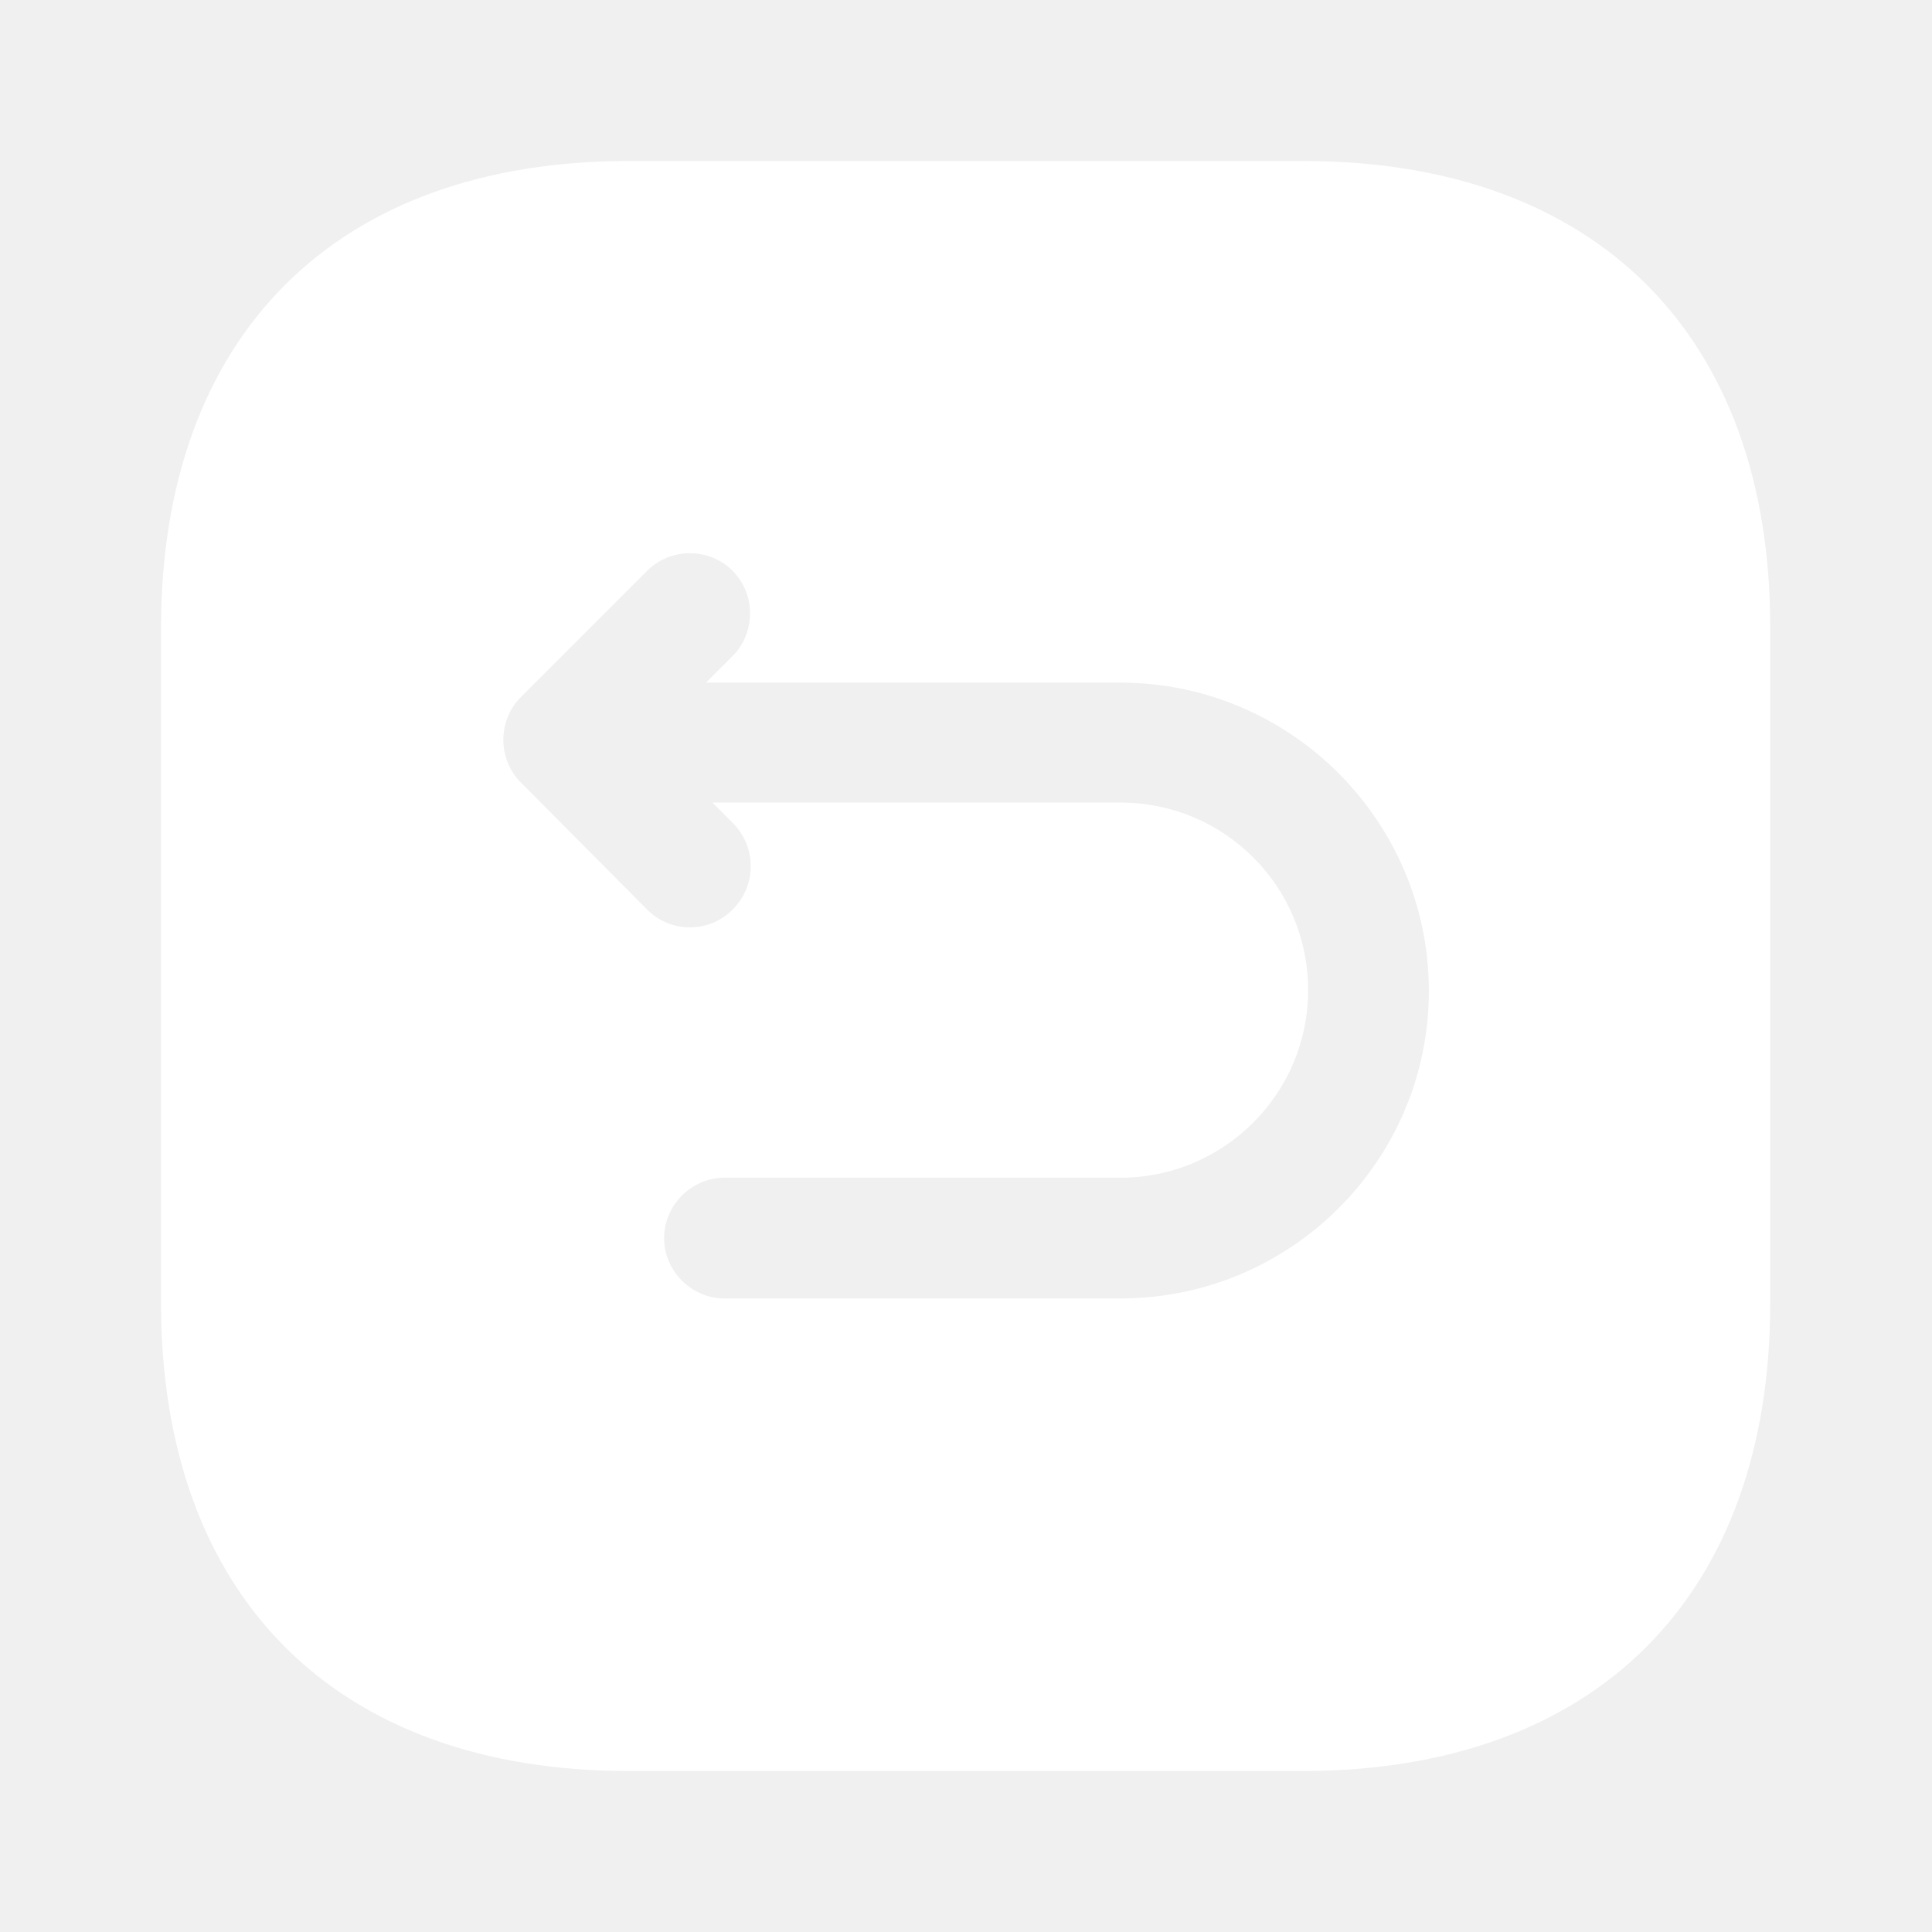
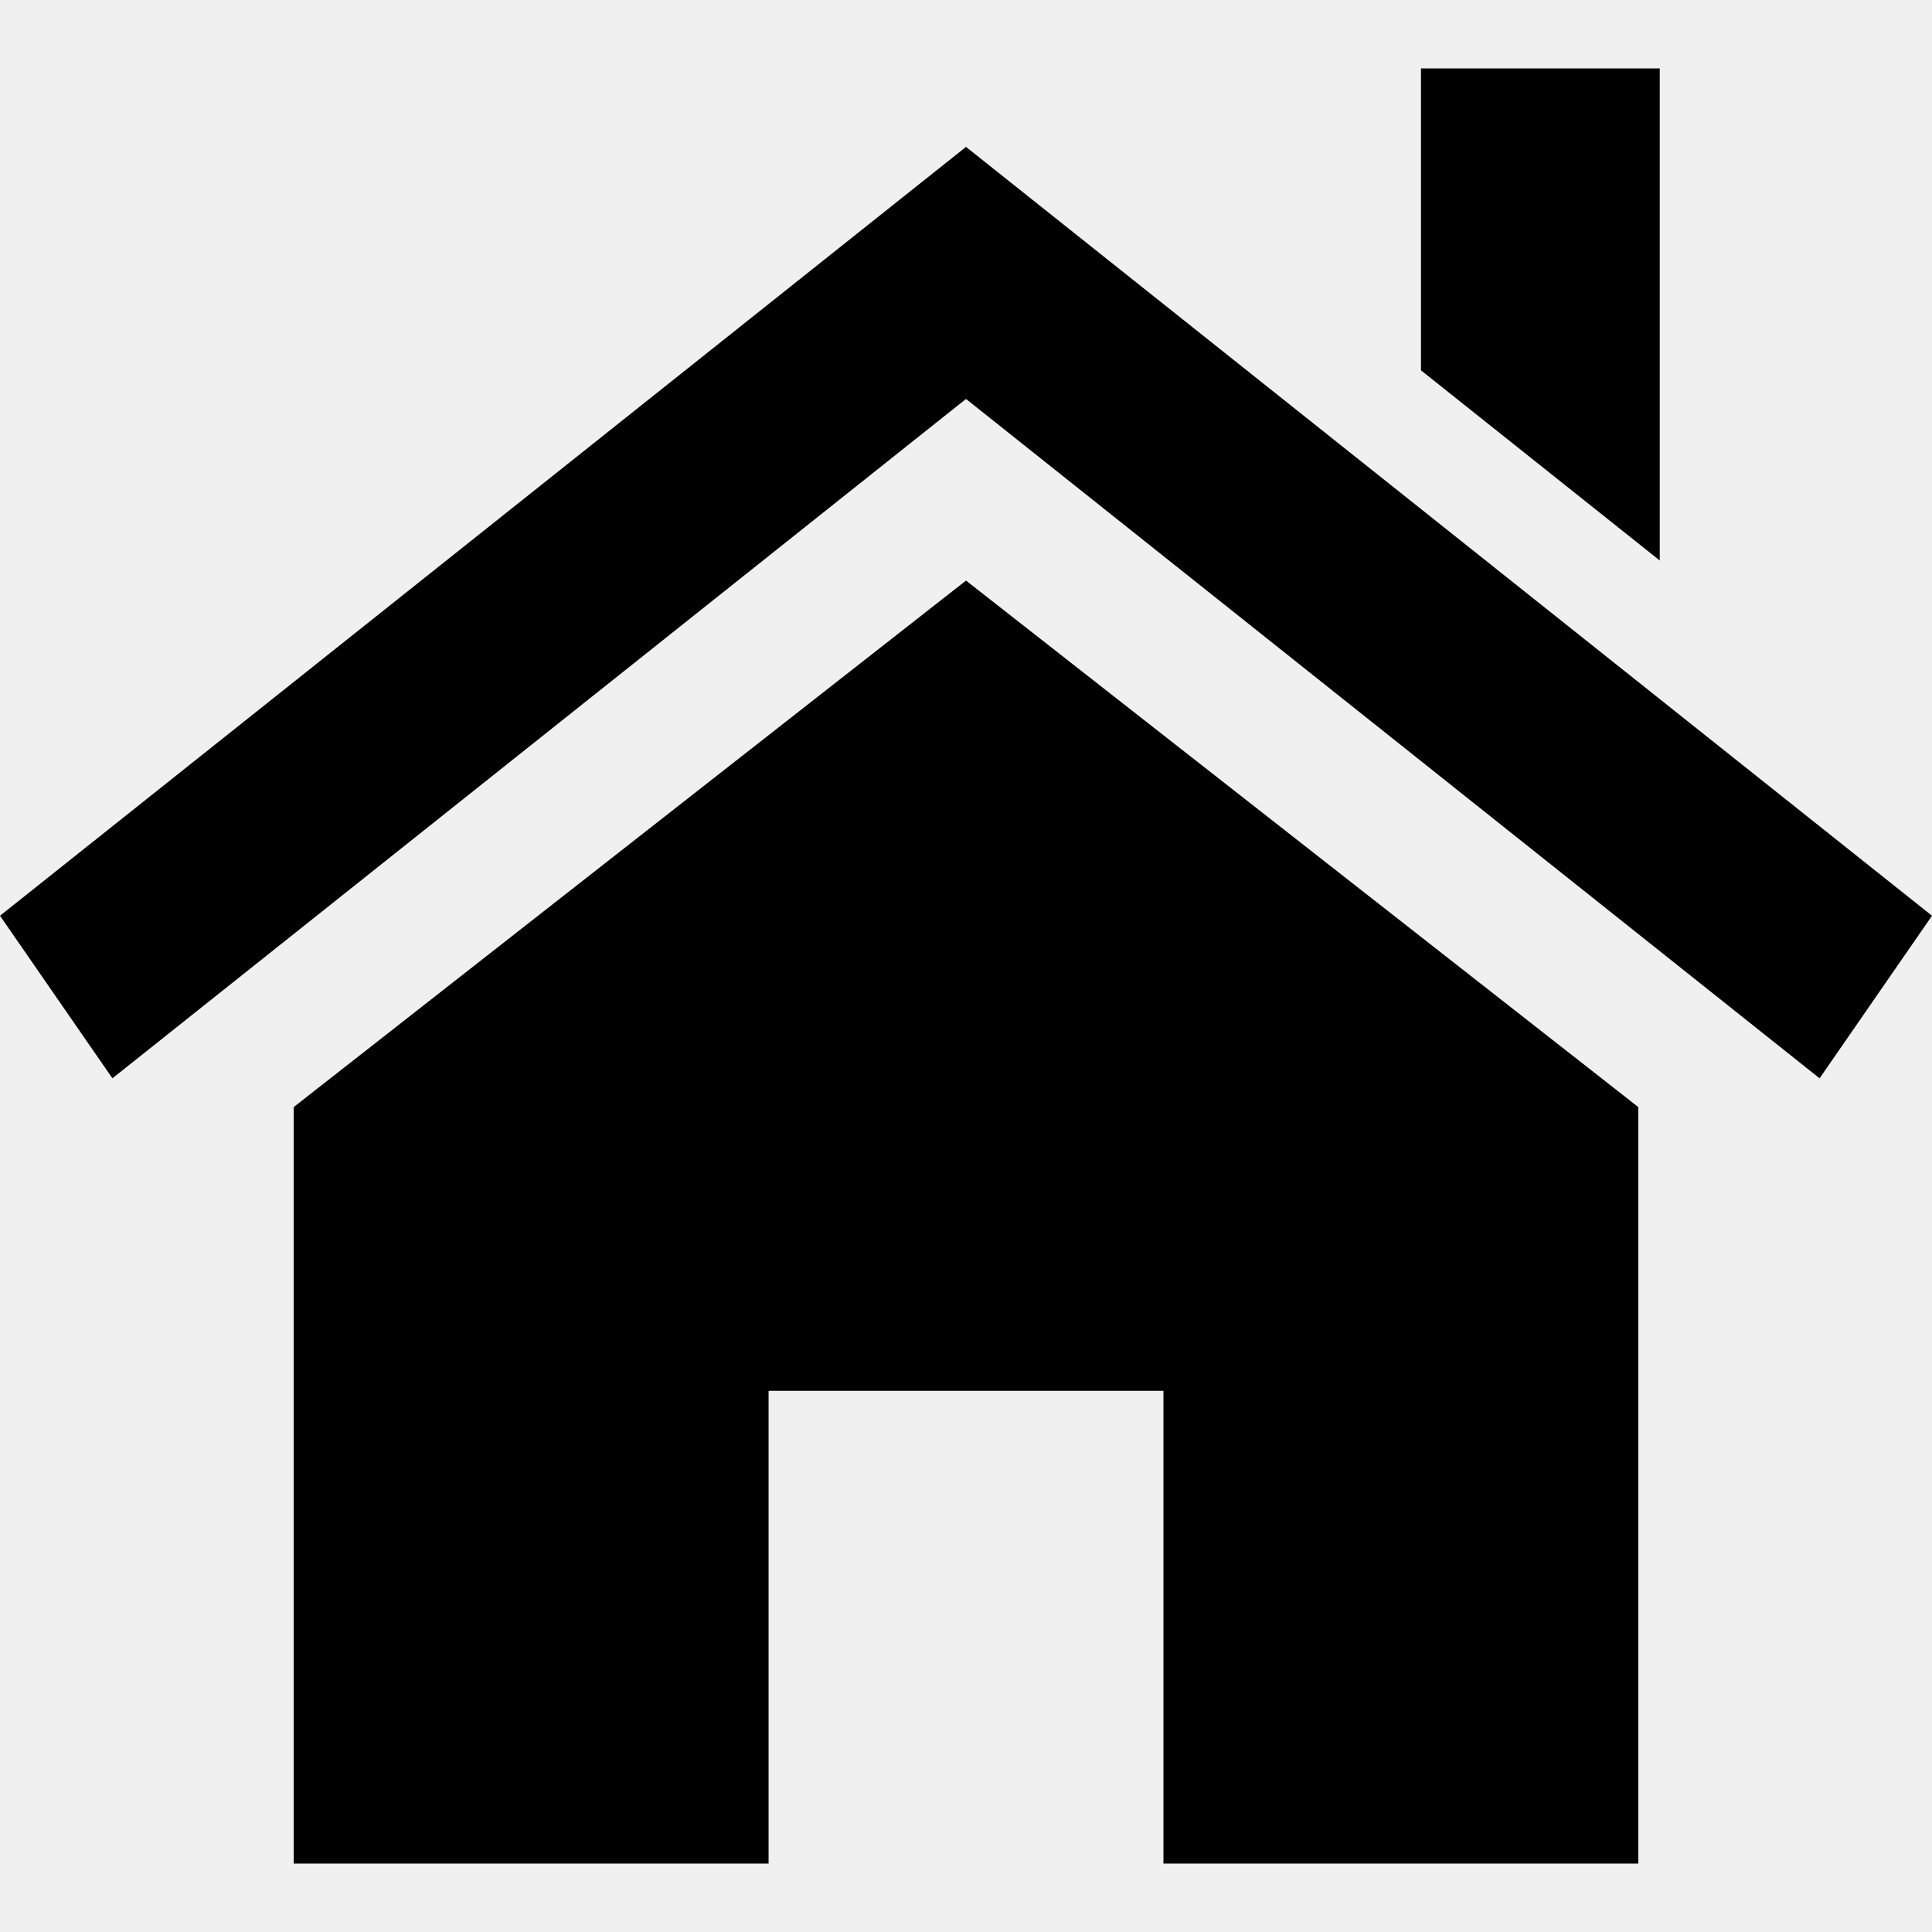
- <svg xmlns="http://www.w3.org/2000/svg" width="800px" height="800px" viewBox="0 0 24 24" fill="none">
-   <g id="SVGRepo_bgCarrier" stroke-width="0" />
-   <g id="SVGRepo_tracerCarrier" stroke-linecap="round" stroke-linejoin="round" />
-   <g id="SVGRepo_iconCarrier">
-     <path d="M16.19 2H7.81C4.17 2 2 4.17 2 7.81V16.18C2 19.83 4.17 22 7.81 22H16.18C19.82 22 21.99 19.83 21.99 16.19V7.81C22 4.17 19.83 2 16.19 2ZM13.92 16.13H9C8.59 16.13 8.25 15.79 8.25 15.38C8.25 14.97 8.59 14.63 9 14.63H13.92C15.2 14.63 16.25 13.59 16.25 12.3C16.25 11.01 15.21 9.97 13.92 9.97H8.85L9.11 10.23C9.4 10.53 9.4 11 9.1 11.3C8.95 11.45 8.76 11.52 8.57 11.52C8.38 11.52 8.19 11.45 8.04 11.3L6.47 9.72C6.18 9.43 6.18 8.95 6.47 8.66L8.04 7.09C8.33 6.8 8.81 6.8 9.1 7.09C9.39 7.38 9.39 7.86 9.1 8.15L8.77 8.48H13.92C16.03 8.48 17.75 10.2 17.75 12.31C17.75 14.42 16.03 16.13 13.92 16.13Z" fill="#ffffff" />
+ <svg xmlns="http://www.w3.org/2000/svg" height="800px" width="800px" version="1.1" id="_x32_" viewBox="0 0 512 512" xml:space="preserve">
+   <style type="text/css">
+ 	.st0{fill:#000000;}
+ </style>
+   <g>
+     <polygon class="st0" points="434.162,293.382 434.162,493.862 308.321,493.862 308.321,368.583 203.682,368.583 203.682,493.862    77.841,493.862 77.841,293.382 256.002,153.862  " />
+     <polygon class="st0" points="0,242.682 256,38.93 512,242.682 482.21,285.764 256,105.722 29.79,285.764  " />
+     <polygon class="st0" points="439.853,18.138 439.853,148.538 376.573,98.138 376.573,18.138  " />
  </g>
</svg>
